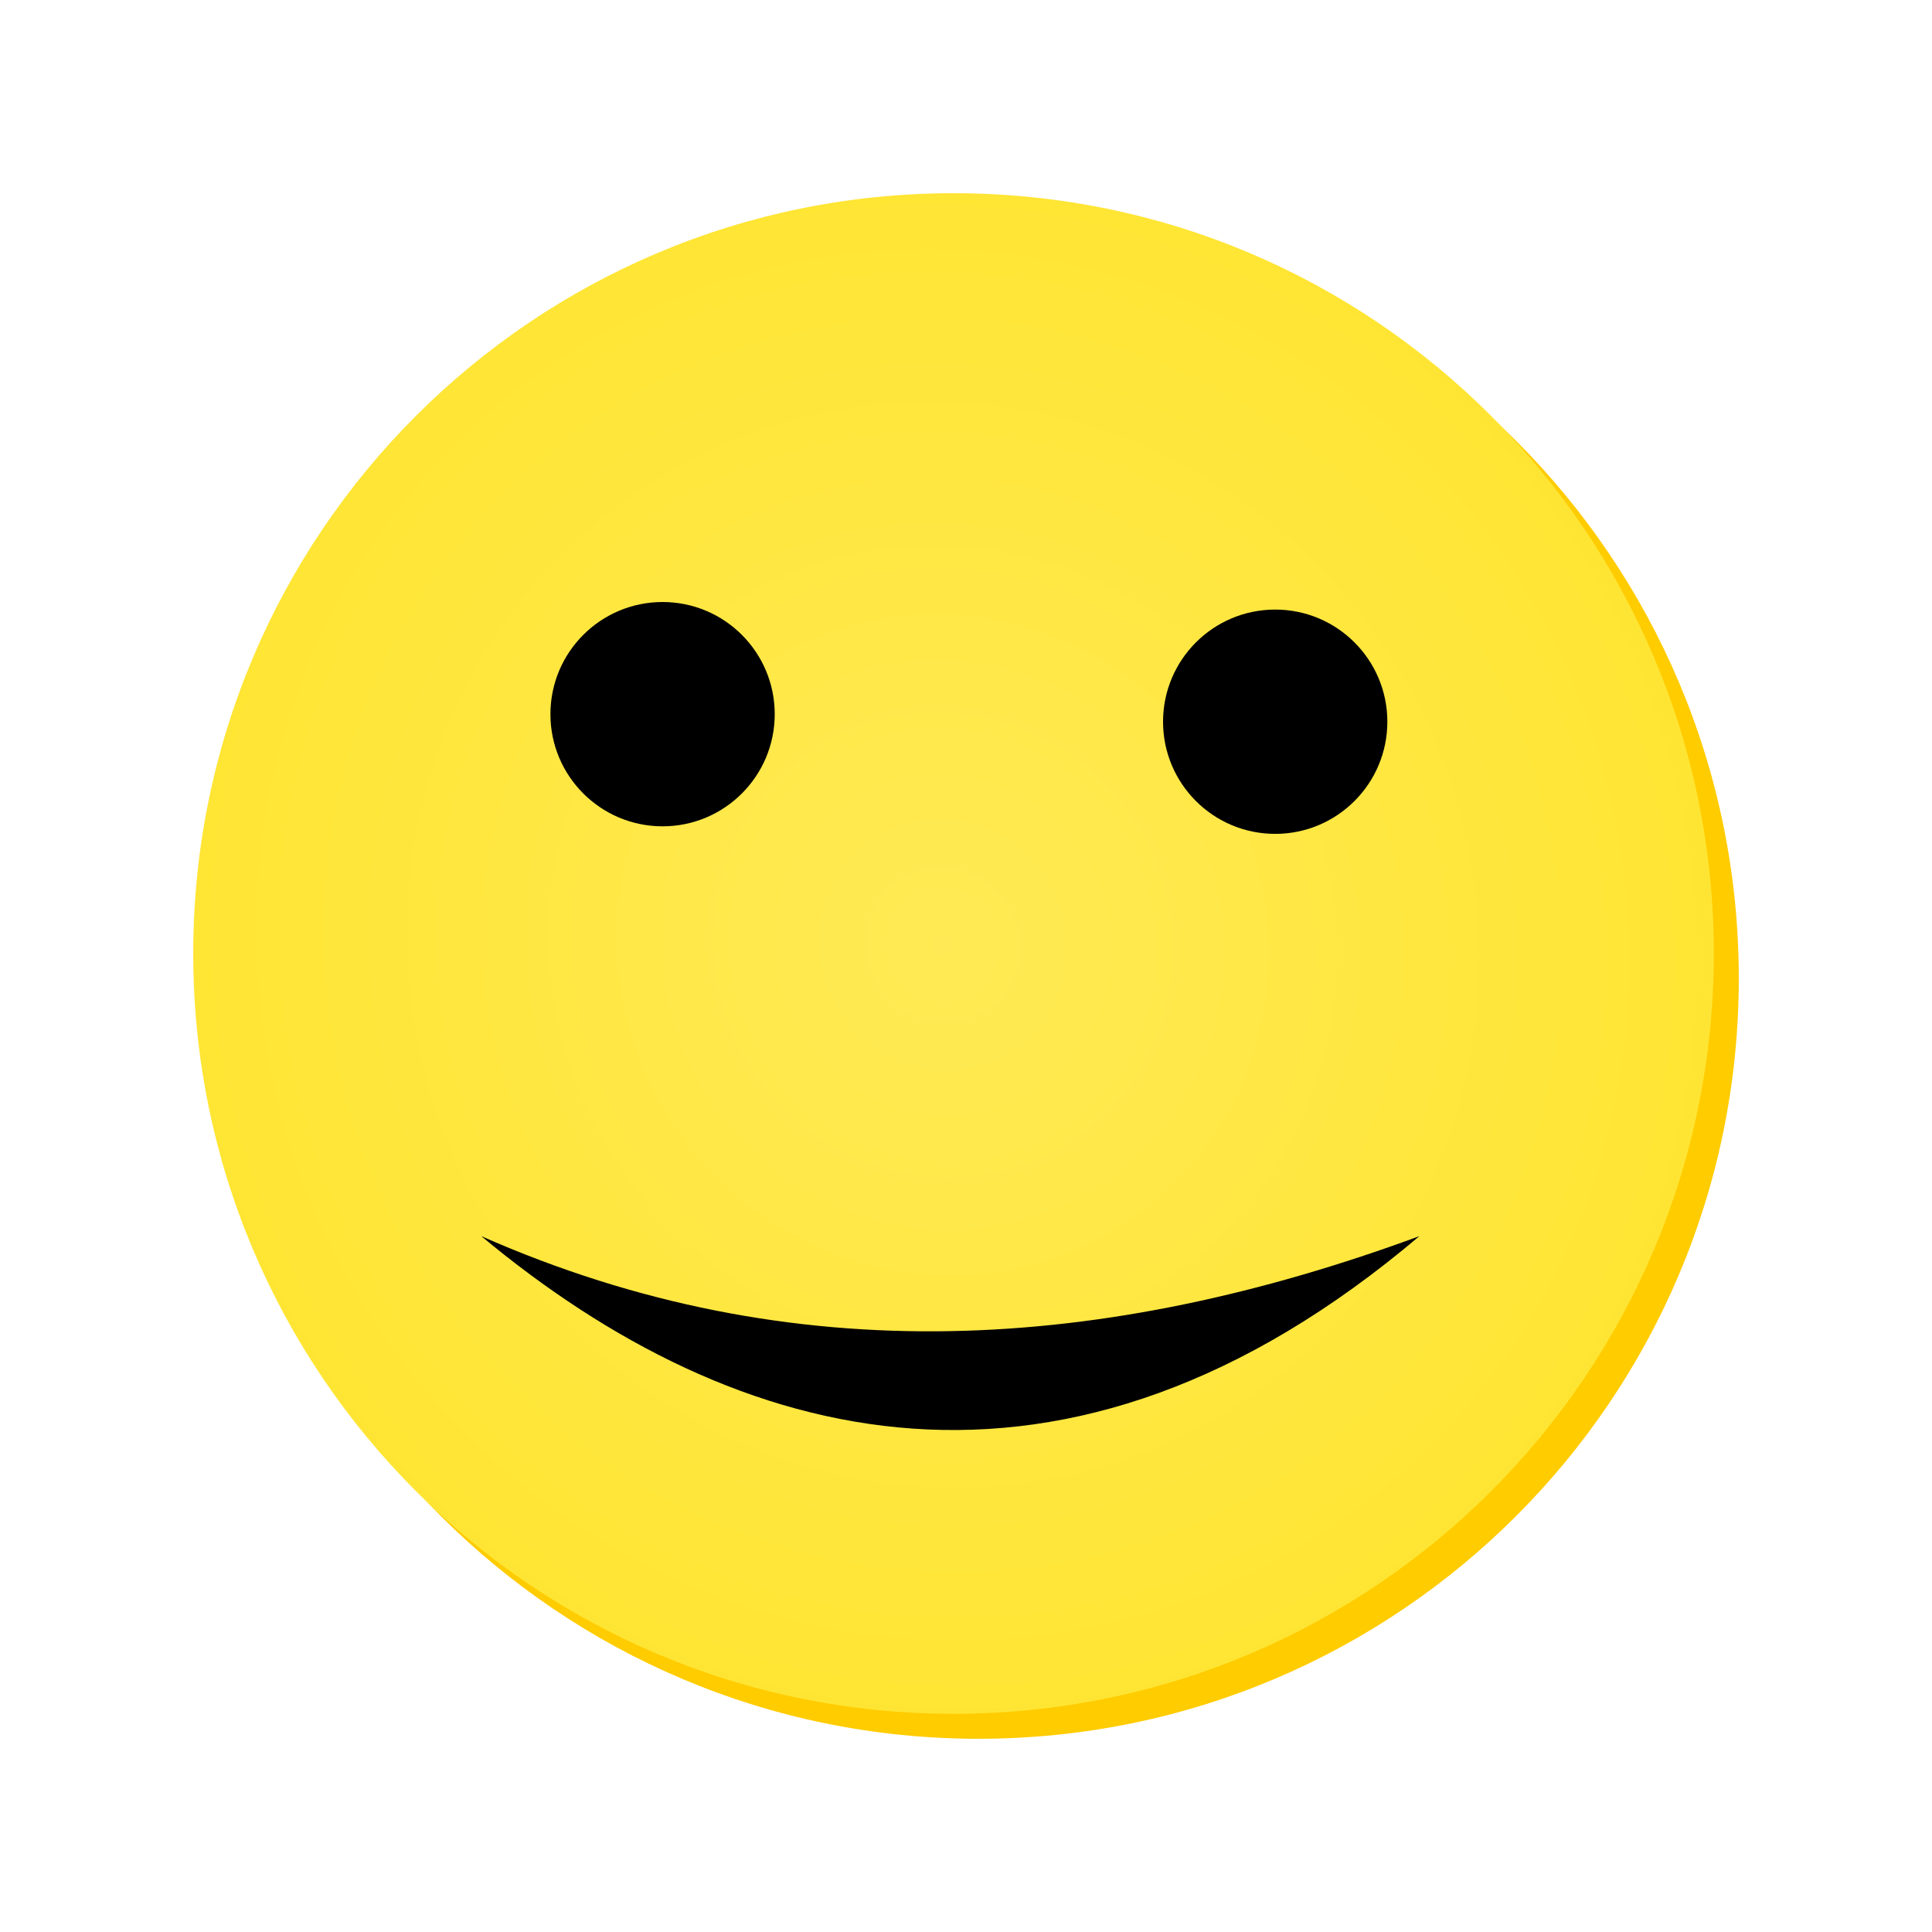
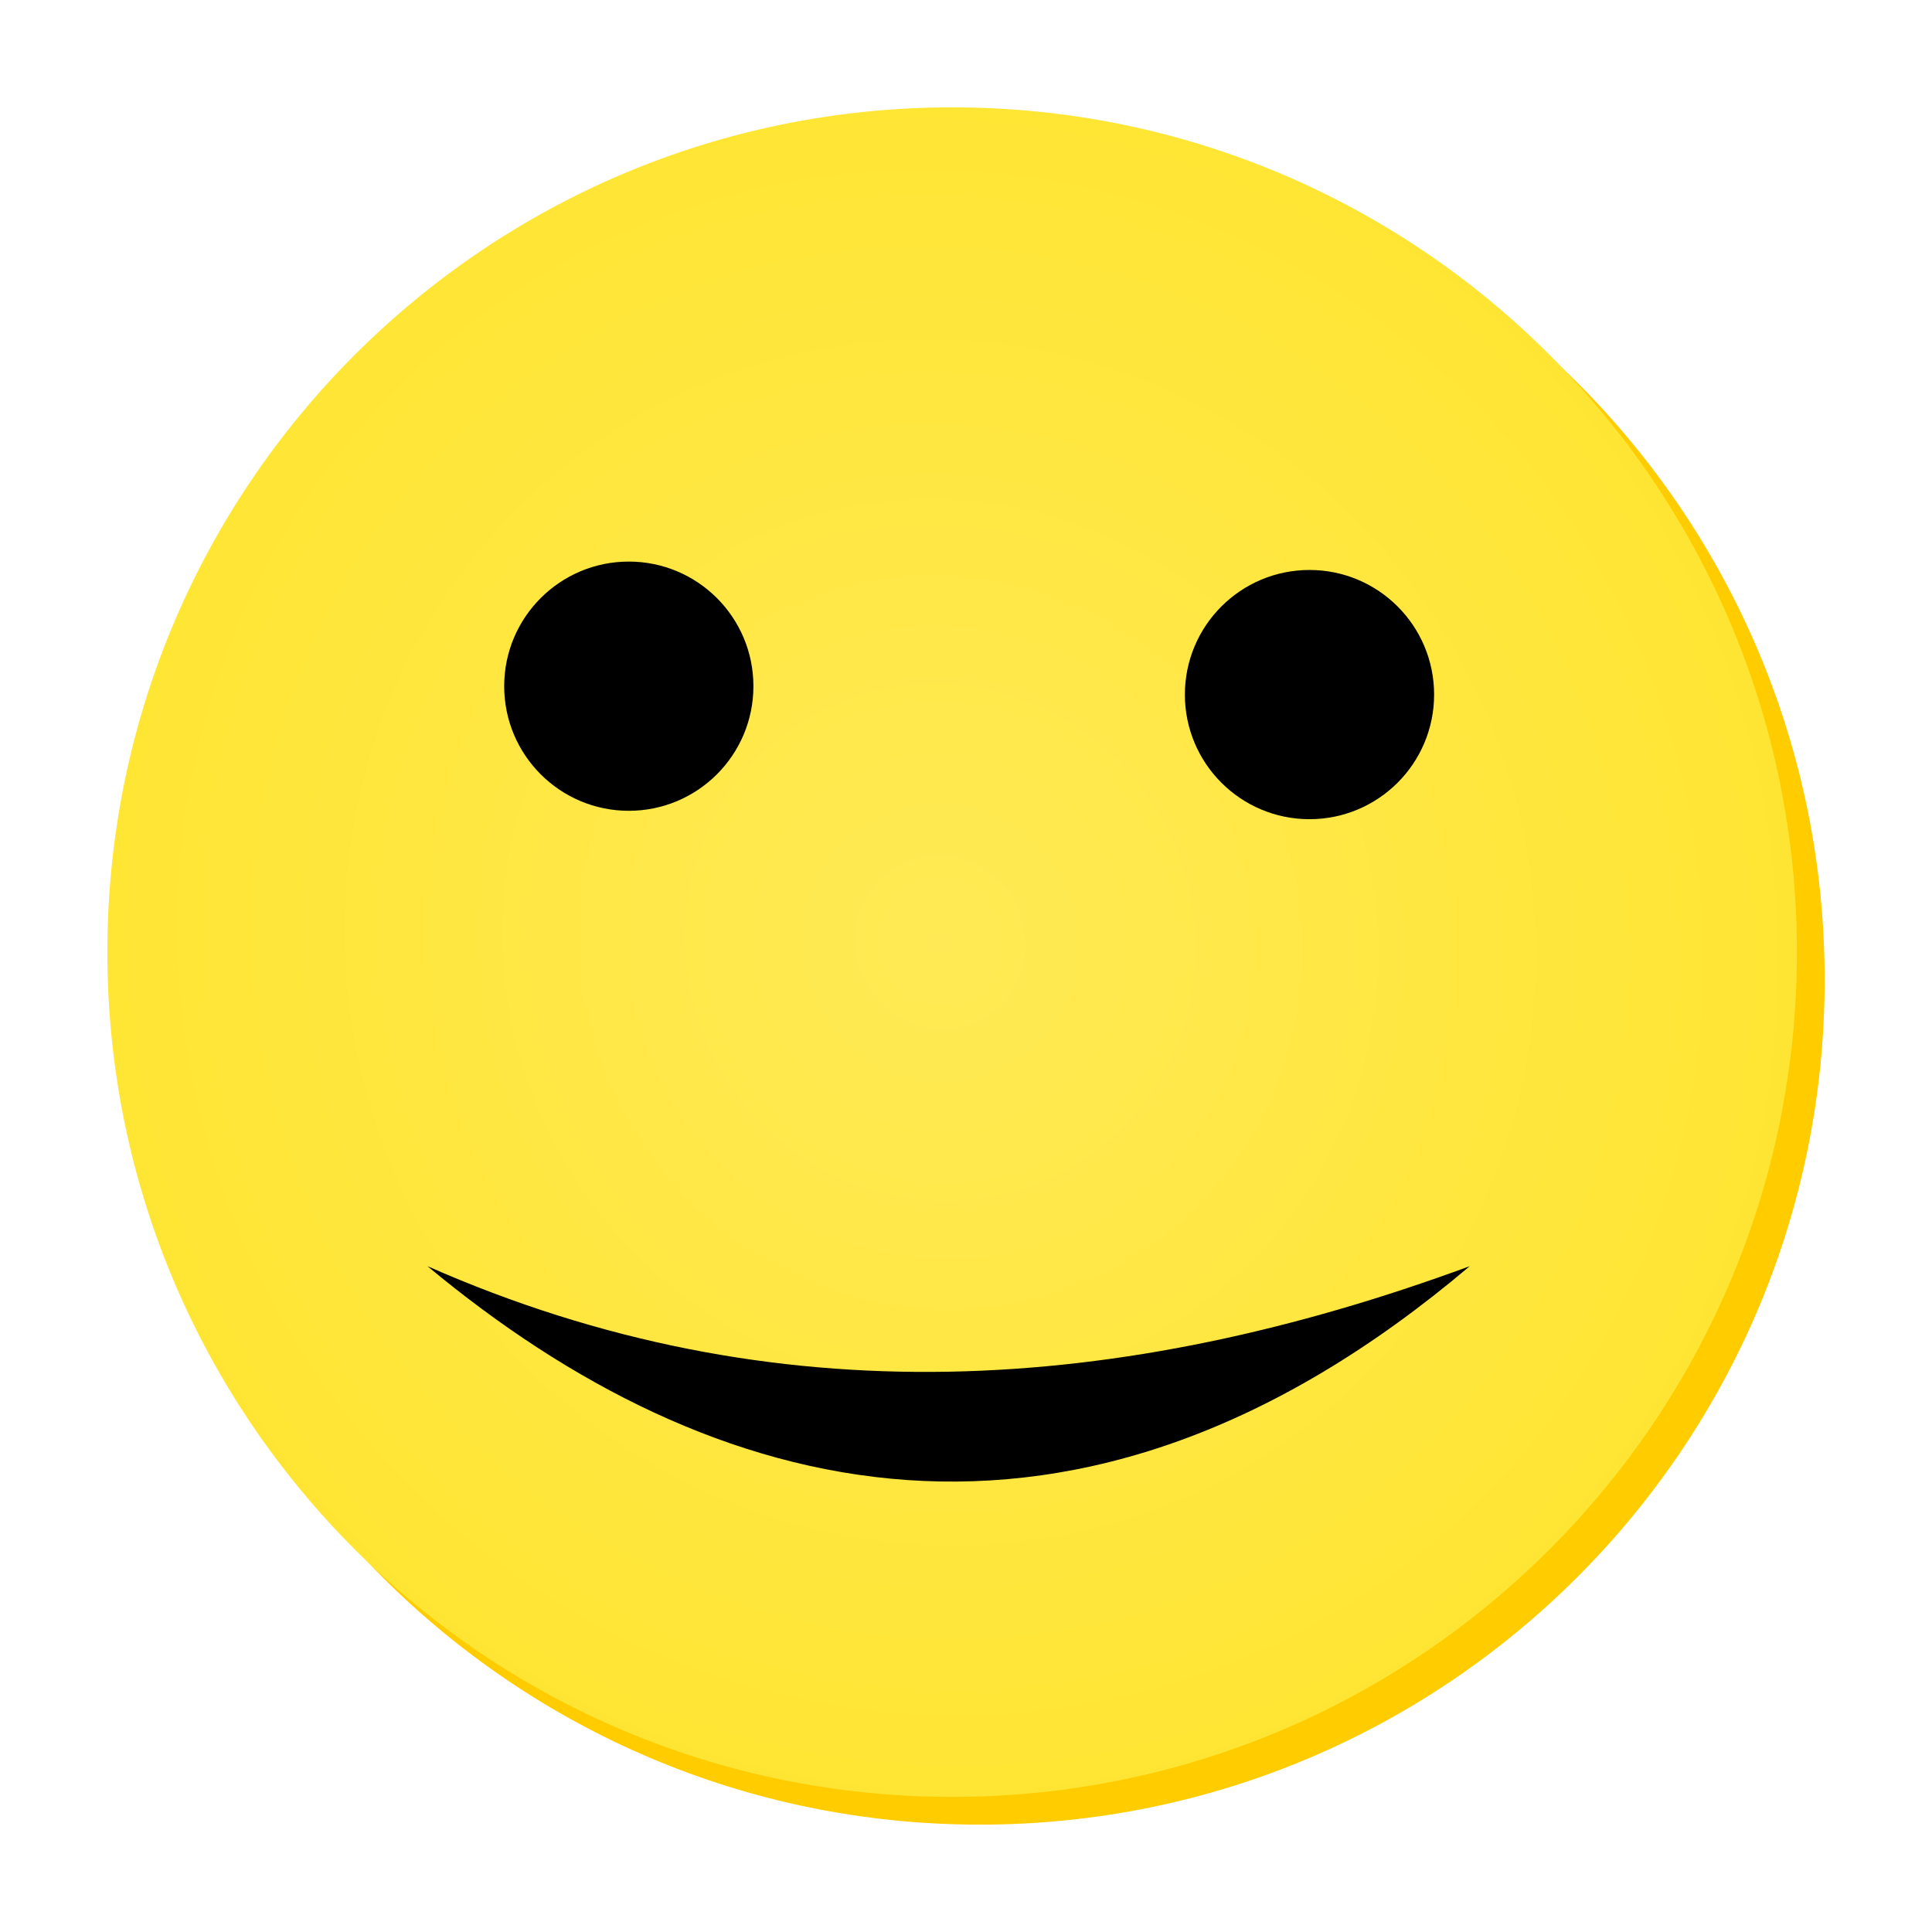
- <svg xmlns="http://www.w3.org/2000/svg" xmlns:xlink="http://www.w3.org/1999/xlink" width="100" height="100" id="svg3839" version="1.1">
+ <svg xmlns="http://www.w3.org/2000/svg" xmlns:xlink="http://www.w3.org/1999/xlink" width="96" height="96" viewBox="5 5 90 90" id="svg3839" version="1.1">
  <defs id="defs3841">
    <radialGradient r="14.859" fy="78.053" fx="77.871" cy="78.053" cx="77.871" gradientTransform="matrix(0.5131857,0.8888638,-0.8660252,0.5000004,105.5042,-30.18999)" gradientUnits="userSpaceOnUse" id="radialGradient4317" xlink:href="#linearGradient5344" />
    <linearGradient id="linearGradient5344">
      <stop style="stop-color:#ffea55;stop-opacity:1;" offset="0" id="stop5346" />
      <stop style="stop-color:#ffe533;stop-opacity:1;" offset="1" id="stop5348" />
    </linearGradient>
  </defs>
  <g id="layer1" transform="translate(0,-952.3622)">
    <g transform="matrix(2.62668,0,0,2.62668,-270.5813,557.3461)" id="g4279">
-       <path transform="matrix(1.008279,0,0,1.008279,43.56891,90.7967)" d="m 92.938,78.223 c 0,8.207 -6.653,14.859 -14.859,14.859 -8.207,0 -14.859,-6.653 -14.859,-14.859 0,-8.207 6.653,-14.859 14.859,-14.859 8.207,0 14.859,6.653 14.859,14.859 z" id="path5356" style="color:#000000;fill:#ffcc00;fill-opacity:1;fill-rule:nonzero;stroke:none;stroke-width:2;marker:none;visibility:visible;display:inline;overflow:visible;enable-background:accumulate" />
-       <path style="color:#000000;fill:url(#radialGradient4317);fill-opacity:1;fill-rule:nonzero;stroke:none;stroke-width:2;marker:none;visibility:visible;display:inline;overflow:visible;enable-background:accumulate" id="path5340" d="m 92.938,78.223 c 0,8.207 -6.653,14.859 -14.859,14.859 -8.207,0 -14.859,-6.653 -14.859,-14.859 0,-8.207 6.653,-14.859 14.859,-14.859 8.207,0 14.859,6.653 14.859,14.859 z" transform="matrix(1.008279,0,0,1.008279,43.07684,90.30462)" />
-       <path transform="translate(1.041974,1.935094)" d="m 117.237,162.524 c 0,1.221 -0.99,2.21 -2.21,2.21 -1.221,0 -2.21,-0.99 -2.21,-2.21 0,-1.221 0.99,-2.21 2.21,-2.21 1.221,0 2.21,0.99 2.21,2.21 z" id="path5350" style="color:#000000;fill:#000000;fill-opacity:1;fill-rule:nonzero;stroke:none;stroke-width:1;marker:none;visibility:visible;display:inline;overflow:visible;enable-background:accumulate" />
-       <path transform="translate(13.11398,2.083947)" style="color:#000000;fill:#000000;fill-opacity:1;fill-rule:nonzero;stroke:none;stroke-width:1;marker:none;visibility:visible;display:inline;overflow:visible;enable-background:accumulate" id="path5352" d="m 117.237,162.524 c 0,1.221 -0.99,2.21 -2.21,2.21 -1.221,0 -2.21,-0.99 -2.21,-2.21 0,-1.221 0.99,-2.21 2.21,-2.21 1.221,0 2.21,0.99 2.21,2.21 z" />
+       <circle transform="matrix(1.008279,0,0,1.008279,43.56891,90.7967)" id="path5356" style="color:#000000;display:inline;overflow:visible;visibility:visible;fill:#ffcc00;fill-opacity:1;fill-rule:nonzero;stroke:none;stroke-width:2;marker:none;enable-background:accumulate" cx="78.079" cy="78.223" r="14.859" />
+       <circle style="color:#000000;display:inline;overflow:visible;visibility:visible;fill:url(#radialGradient4317);fill-opacity:1;fill-rule:nonzero;stroke:none;stroke-width:2;marker:none;enable-background:accumulate" id="path5340" transform="matrix(1.008279,0,0,1.008279,43.07684,90.30462)" cx="78.079" cy="78.223" r="14.859" />
+       <circle transform="translate(1.041974,1.935094)" id="path5350" style="color:#000000;display:inline;overflow:visible;visibility:visible;fill:#000000;fill-opacity:1;fill-rule:nonzero;stroke:none;stroke-width:1;marker:none;enable-background:accumulate" cx="115.026" cy="162.524" r="2.21" />
+       <circle transform="translate(13.11398,2.083947)" style="color:#000000;display:inline;overflow:visible;visibility:visible;fill:#000000;fill-opacity:1;fill-rule:nonzero;stroke:none;stroke-width:1;marker:none;enable-background:accumulate" id="path5352" cx="115.026" cy="162.524" r="2.21" />
      <path id="path5354" d="m 112.497,174.745 c 5.03,4.187 11.49,5.927 18.485,0 -6.166,2.271 -12.319,2.72 -18.485,0 z" style="fill:#000000;fill-opacity:1;stroke:none" />
    </g>
  </g>
</svg>
